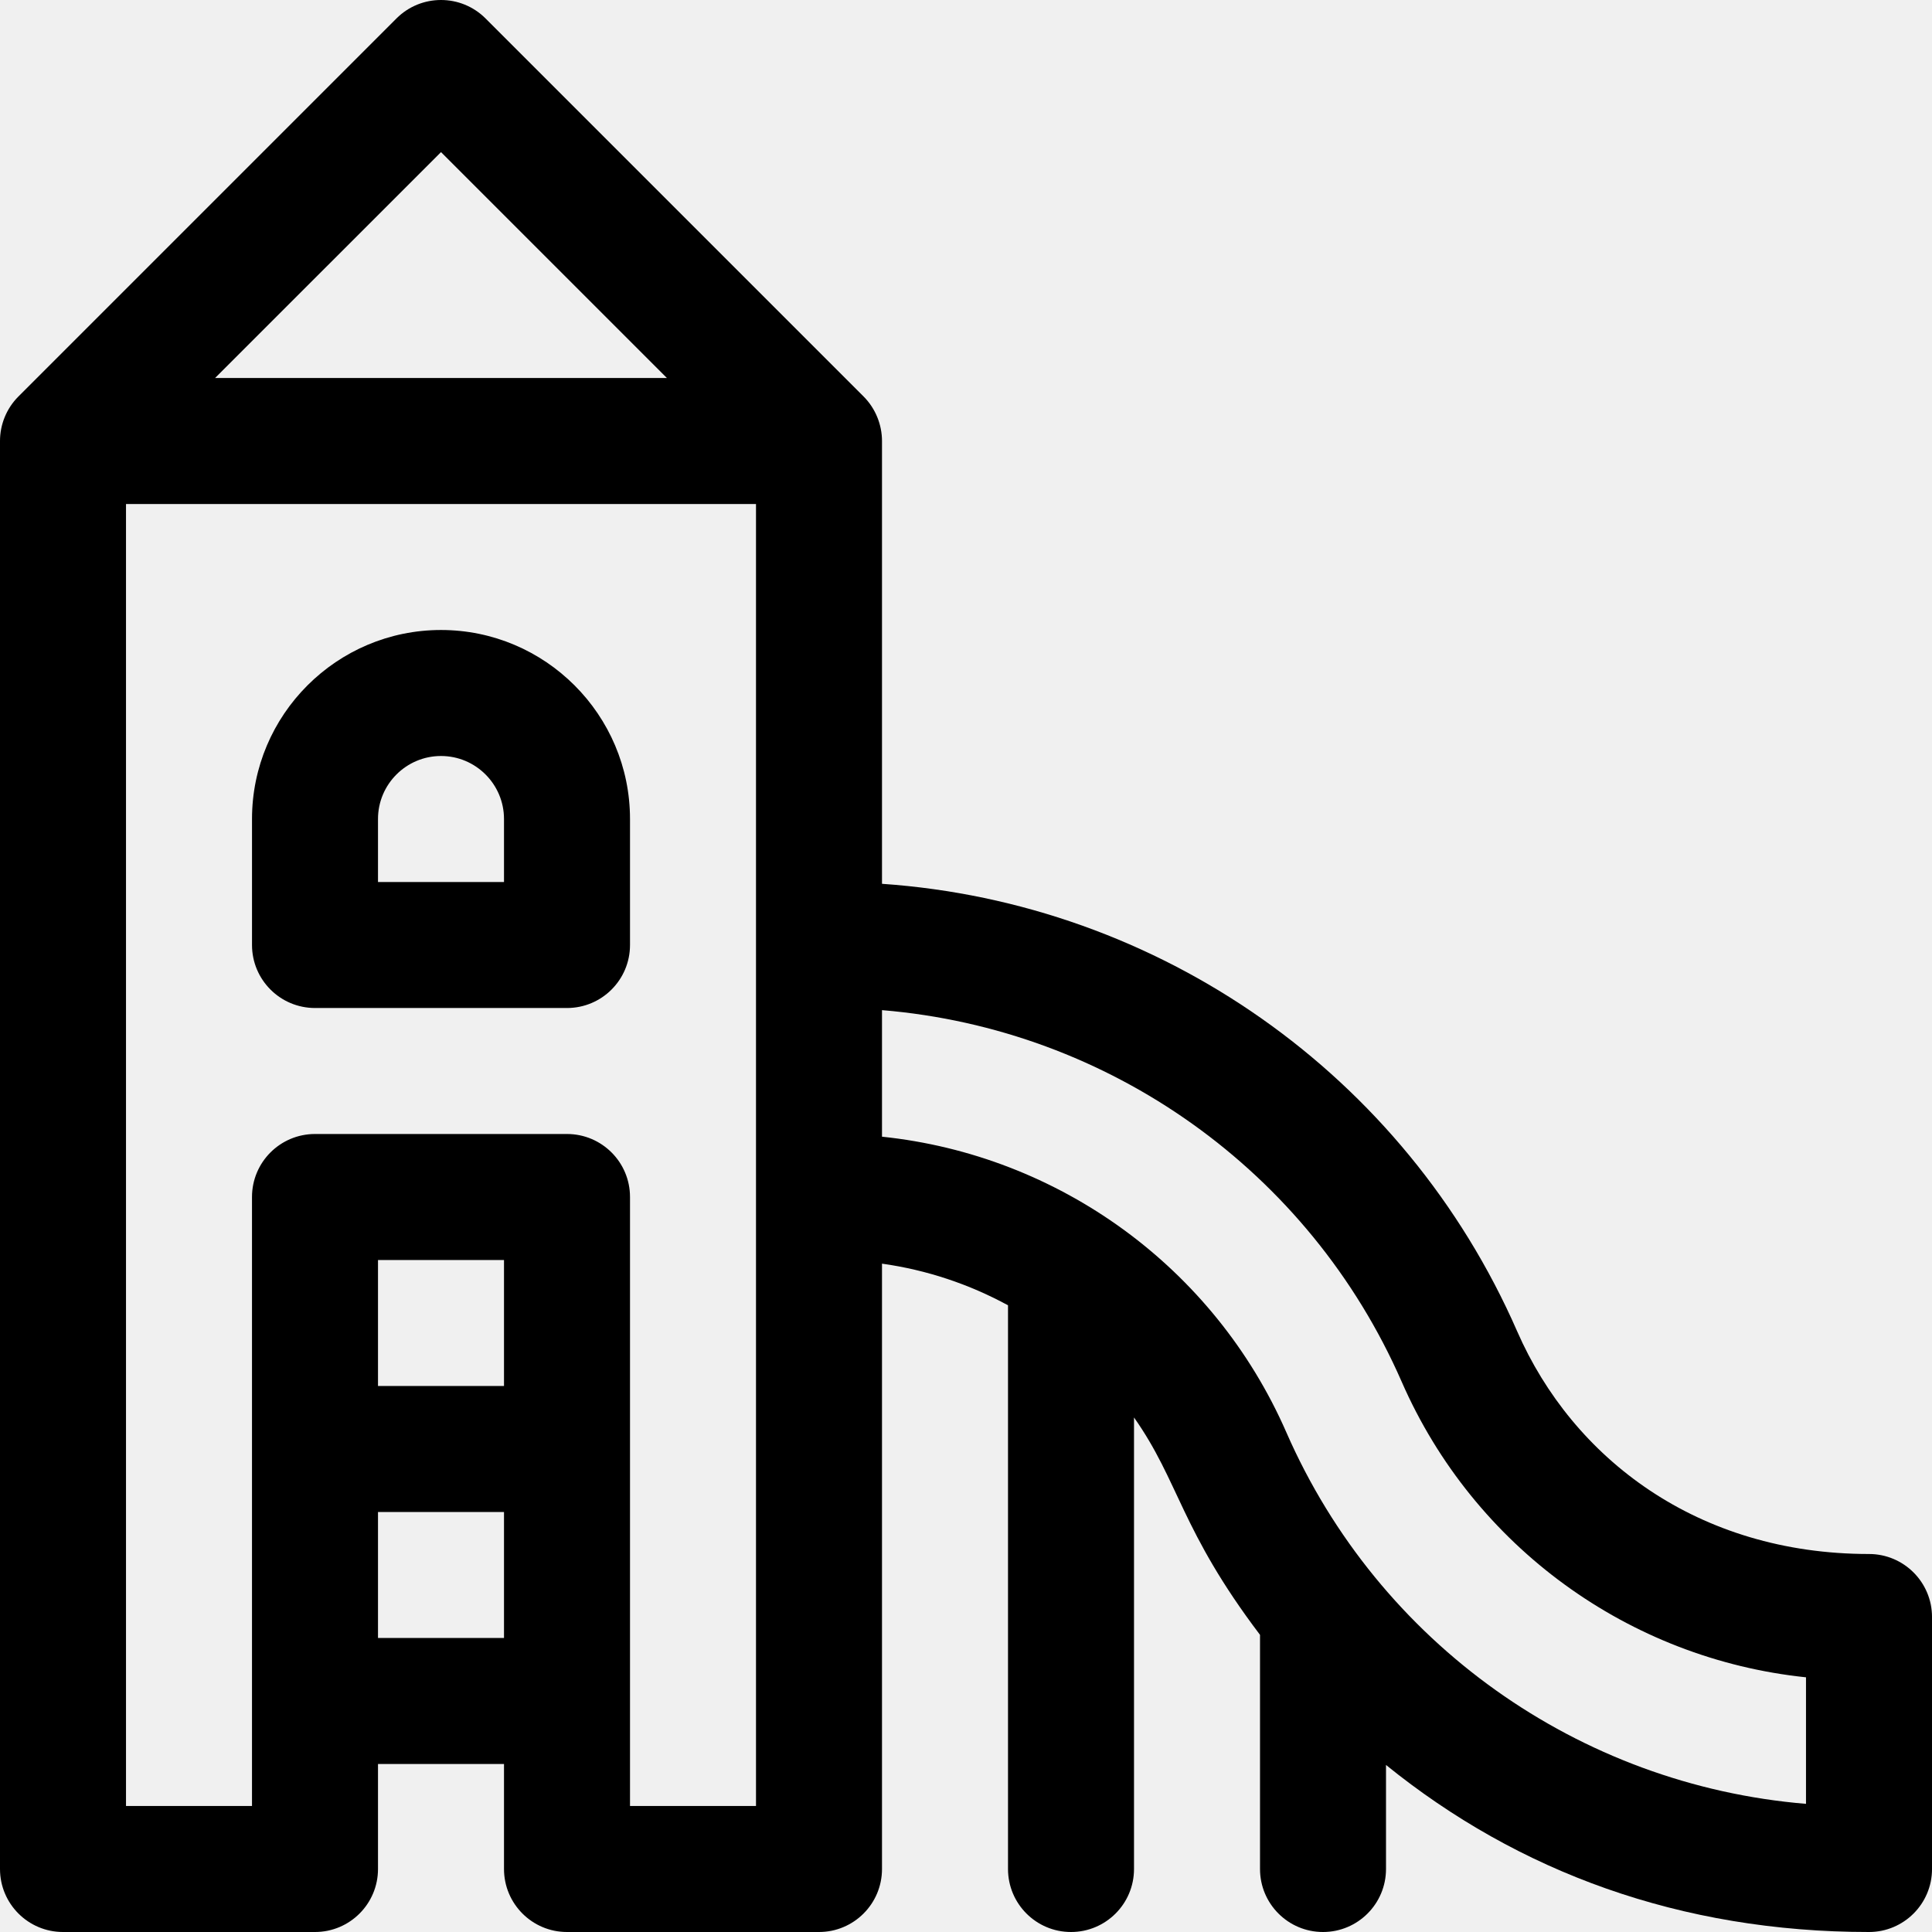
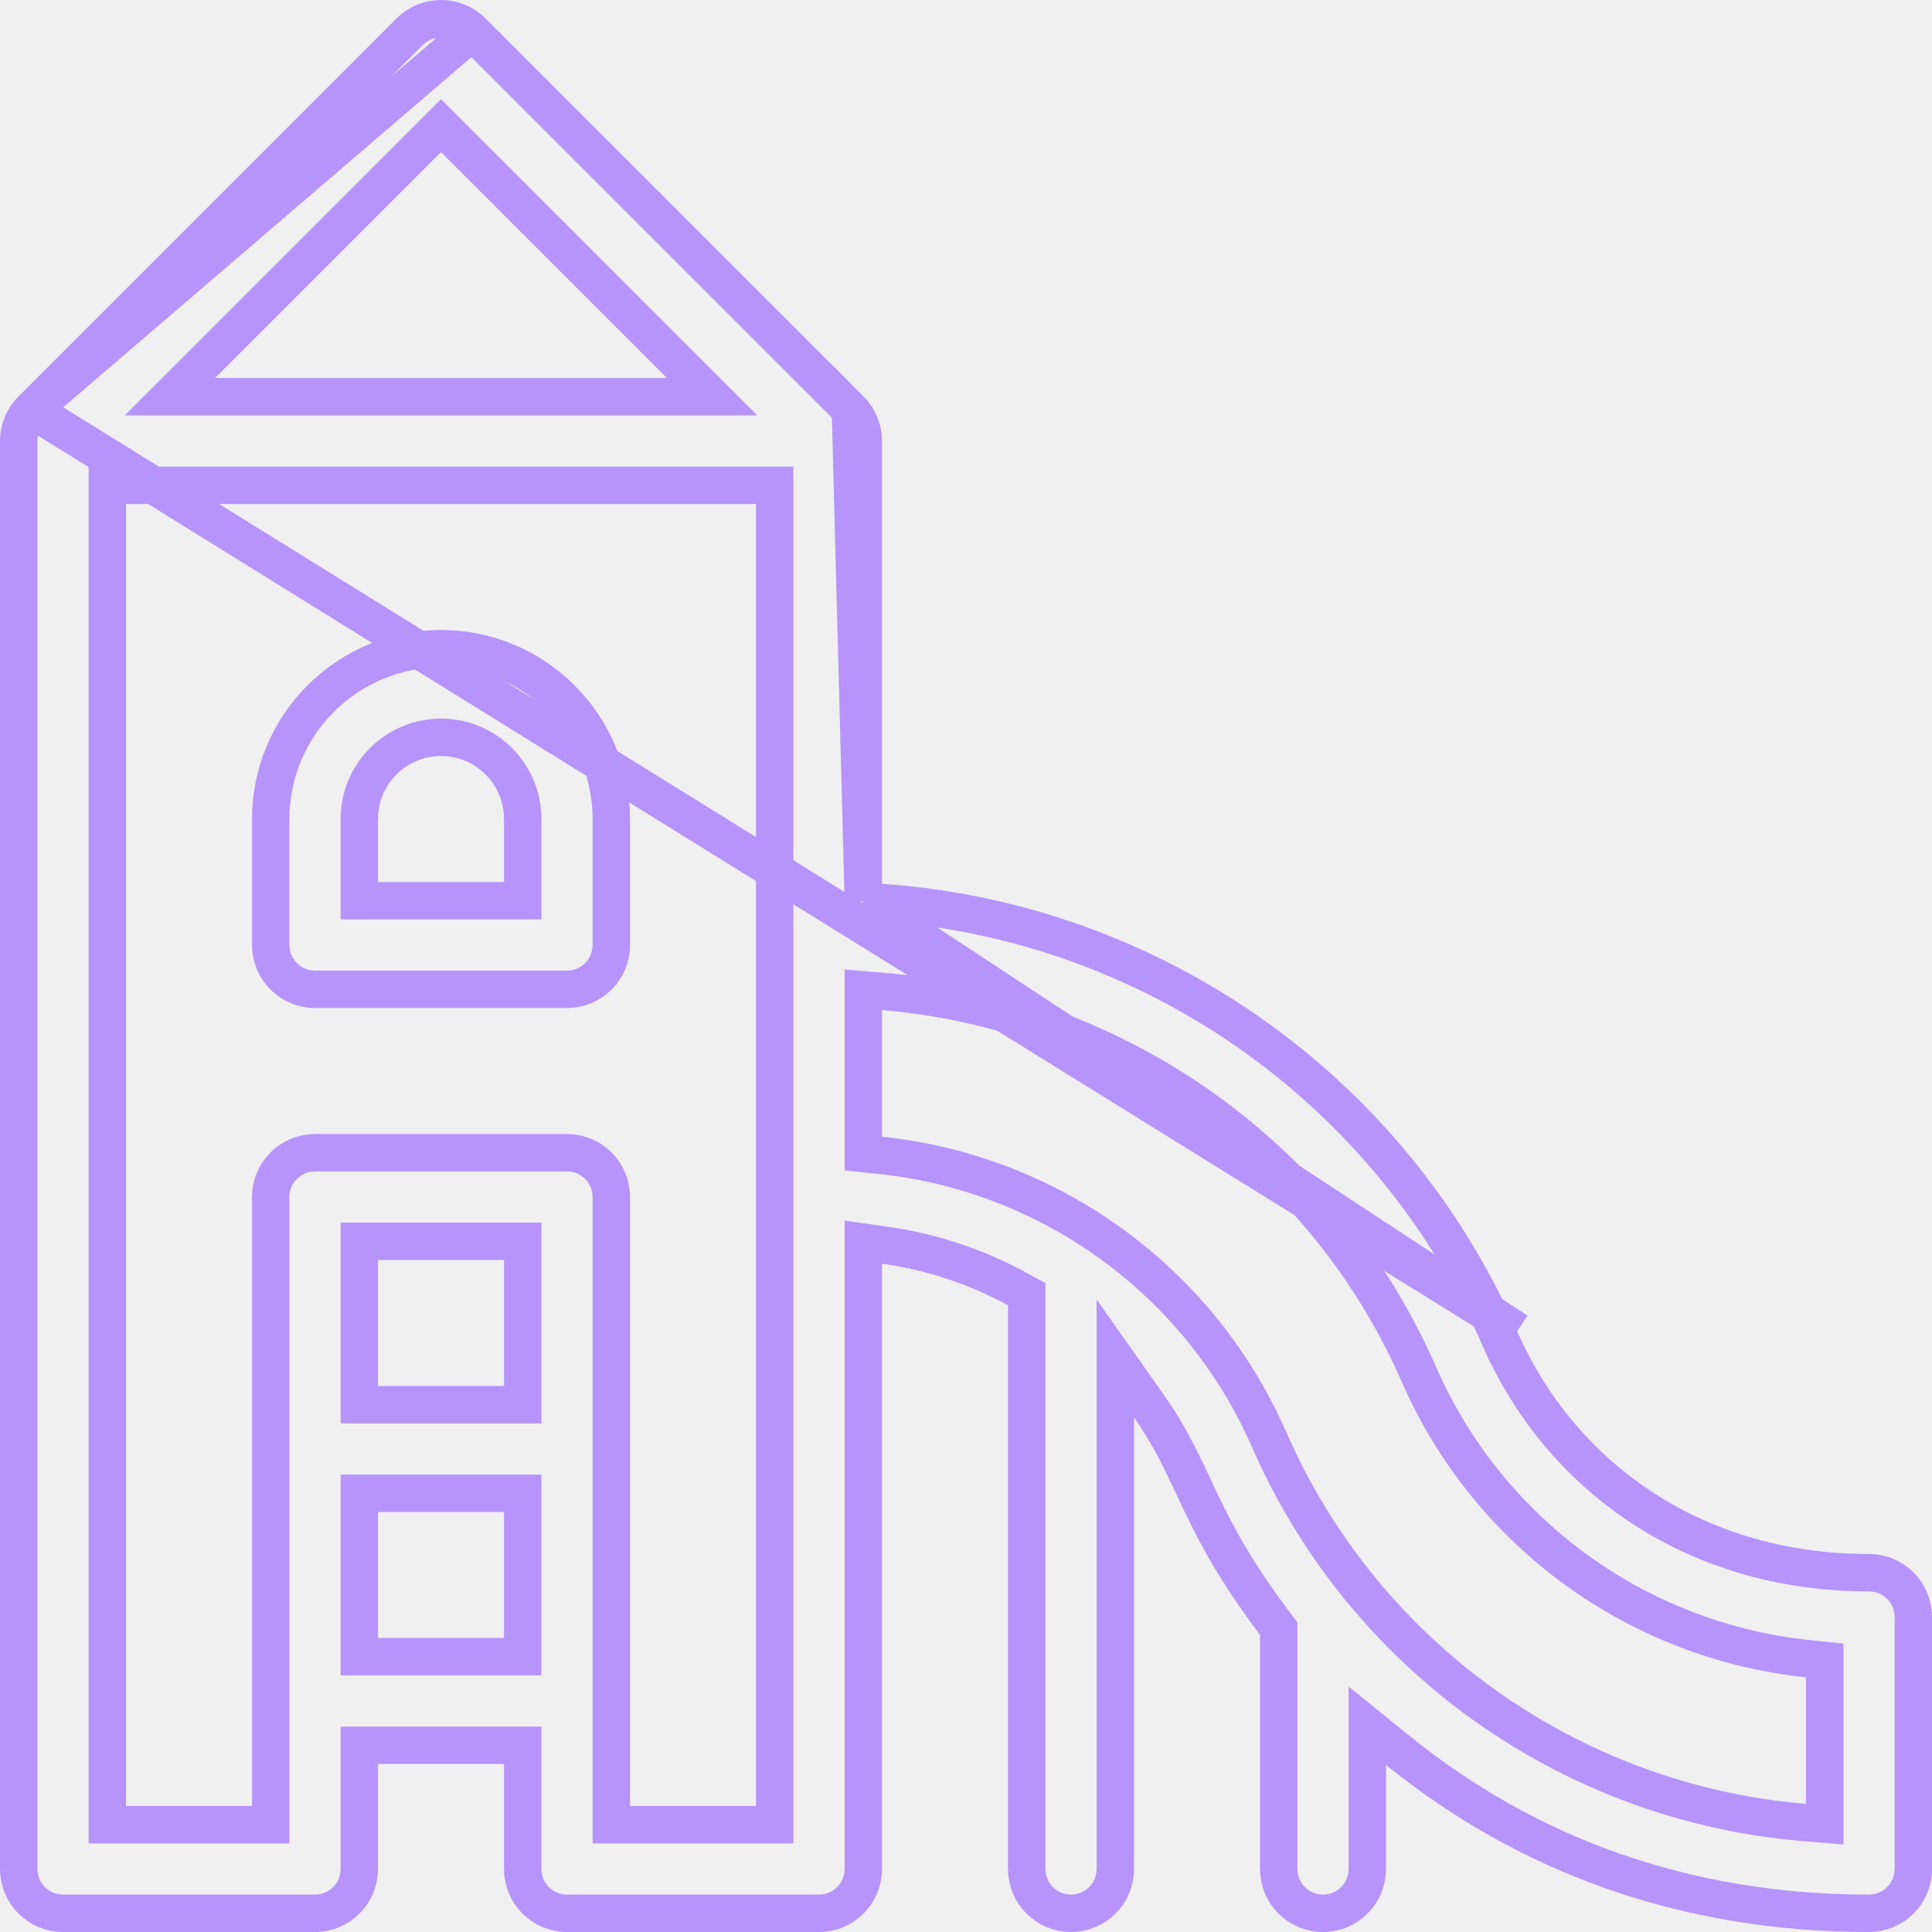
<svg xmlns="http://www.w3.org/2000/svg" width="155" height="155" viewBox="0 0 155 155" fill="none">
-   <g clip-path="url(#clip0_318_3233)">
-     <path d="M35.381 50.543C27.02 50.543 20.218 57.346 20.218 65.706V75.815C20.218 78.606 22.481 80.87 25.272 80.87H45.49C48.281 80.87 50.544 78.606 50.544 75.815V65.706C50.544 57.346 43.742 50.543 35.381 50.543ZM40.435 70.761H30.326V65.706C30.326 62.919 32.594 60.652 35.381 60.652C38.168 60.652 40.435 62.919 40.435 65.706L40.435 70.761Z" fill="black" />
-     <path d="M149.946 124.674C136.219 124.674 126.19 117.029 121.717 106.804C112.697 86.185 92.988 72.438 70.761 70.906V35.38C70.761 34.093 70.254 32.782 69.284 31.81C69.283 31.809 69.281 31.807 69.28 31.805L38.955 1.48C36.981 -0.493 33.781 -0.493 31.807 1.48L1.481 31.806C1.479 31.807 1.478 31.809 1.476 31.811C0.517 32.772 0 34.066 0 35.38V149.946C0 152.737 2.263 155 5.054 155H25.272C28.063 155 30.326 152.737 30.326 149.946V141.522H40.435V149.946C40.435 152.737 42.698 155 45.489 155H65.707C68.498 155 70.761 152.737 70.761 149.946V101.38C74.345 101.883 77.762 103.028 80.87 104.721V149.946C80.87 152.737 83.133 155 85.924 155C88.716 155 90.979 152.737 90.979 149.946V113.72C94.617 118.877 94.717 122.745 101.088 131.16V149.946C101.088 152.737 103.35 155 106.142 155C108.934 155 111.196 152.737 111.196 149.946V141.599C121.813 150.19 134.824 155 149.946 155C152.738 155 155.001 152.737 155.001 149.946V129.728C155 126.937 152.737 124.674 149.946 124.674ZM35.381 12.203L53.504 30.326H17.256L35.381 12.203ZM40.435 131.413H30.326V121.304H40.435V131.413ZM40.435 111.196H30.326V101.087H40.435V111.196ZM60.652 144.891H50.544V96.032C50.544 93.241 48.281 90.978 45.489 90.978H25.272C22.48 90.978 20.217 93.241 20.217 96.032V144.891H10.109V40.435H60.652C60.652 43.467 60.652 139.787 60.652 144.891ZM144.891 144.719C126.686 143.208 110.606 131.844 103.197 114.905C97.394 101.643 84.915 92.669 70.761 91.194V81.041C88.966 82.552 105.046 93.917 112.455 110.856C118.255 124.11 130.709 133.088 144.891 134.567V144.719Z" fill="black" />
+   <g clip-path="url(#clip0_749_400)">
+     <path d="M40.435 72.261H41.935L41.935 70.761L41.935 65.707V65.706C41.935 62.091 38.996 59.152 35.381 59.152C31.765 59.152 28.826 62.091 28.826 65.706V70.761V72.261H30.326H40.435ZM21.718 65.706C21.718 58.174 27.848 52.043 35.381 52.043C42.914 52.043 49.044 58.174 49.044 65.706C49.044 65.706 49.044 65.706 49.044 65.706V75.815C49.044 77.778 47.453 79.37 45.49 79.37H25.272C23.309 79.37 21.718 77.778 21.718 75.815V65.706Z" stroke="#B793FC" stroke-width="3" />
+     <path d="M69.261 72.306V70.906V35.38C69.261 34.478 68.902 33.552 68.224 32.871L69.261 72.306ZM69.261 72.306L70.658 72.402C92.33 73.897 111.548 87.3 120.343 107.405L121.717 106.804M69.261 72.306L121.717 106.804M121.717 106.804L120.343 107.405C125.046 118.156 135.602 126.174 149.946 126.174C151.908 126.174 153.5 127.765 153.501 129.728C153.501 129.728 153.501 129.728 153.501 129.729V149.946C153.501 151.909 151.909 153.5 149.946 153.5C135.163 153.5 122.487 148.806 112.14 140.433L109.696 138.455V141.599V149.946C109.696 151.909 108.105 153.5 106.142 153.5C104.179 153.5 102.588 151.908 102.588 149.946V131.16V130.656L102.283 130.254C99.174 126.147 97.606 123.168 96.362 120.57C96.153 120.136 95.952 119.707 95.752 119.281C94.758 117.162 93.796 115.111 92.205 112.855L89.479 108.992V113.72V149.946C89.479 151.909 87.887 153.5 85.924 153.5C83.962 153.5 82.37 151.908 82.37 149.946V104.721V103.83L81.588 103.403C78.323 101.626 74.734 100.423 70.97 99.895L69.261 99.655V101.38V149.946C69.261 151.909 67.67 153.5 65.707 153.5H45.489C43.526 153.5 41.935 151.908 41.935 149.946V141.522V140.022H40.435H30.326H28.826V141.522V149.946C28.826 151.909 27.235 153.5 25.272 153.5H5.054C3.091 153.5 1.5 151.909 1.5 149.946V35.38C1.5 34.457 1.864 33.547 2.538 32.871M121.717 106.804L2.538 32.871M37.894 2.541L37.894 2.541C36.506 1.153 34.255 1.153 32.867 2.541L2.555 32.853C2.55 32.858 2.544 32.864 2.538 32.871M37.894 2.541L2.537 32.872C2.537 32.871 2.537 32.871 2.538 32.871M37.894 2.541L68.206 32.853M37.894 2.541L68.206 32.853M68.206 32.853C68.211 32.858 68.216 32.864 68.223 32.87L68.206 32.853ZM2.542 32.866L2.542 32.866C2.542 32.866 2.542 32.866 2.542 32.866ZM36.441 11.142L35.381 10.081L34.32 11.142L16.196 29.265L13.635 31.826H17.256H53.504H57.126L54.565 29.265L36.441 11.142ZM40.435 132.913H41.935V131.413V121.304V119.804H40.435H30.326H28.826V121.304V131.413V132.913H30.326H40.435ZM40.435 112.696H41.935V111.196V101.087V99.587H40.435H30.326H28.826V101.087V111.196V112.696H30.326H40.435ZM60.652 146.391H62.152V144.891V144.86V144.827V144.792V144.755V144.716V144.674V144.631V144.586V144.538V144.489V144.438V144.384V144.329V144.272V144.212V144.151V144.088V144.023V143.955V143.886V143.815V143.743V143.668V143.591V143.513V143.432V143.35V143.266V143.179V143.092V143.002V142.91V142.817V142.722V142.625V142.526V142.425V142.323V142.219V142.113V142.005V141.896V141.784V141.671V141.557V141.44V141.322V141.203V141.081V140.958V140.833V140.707V140.579V140.449V140.317V140.184V140.049V139.913V139.775V139.636V139.495V139.352V139.208V139.062V138.914V138.765V138.615V138.463V138.309V138.154V137.998V137.84V137.68V137.519V137.356V137.192V137.027V136.86V136.691V136.522V136.35V136.178V136.004V135.828V135.651V135.473V135.293V135.112V134.93V134.746V134.561V134.375V134.187V133.998V133.808V133.616V133.423V133.229V133.033V132.836V132.638V132.439V132.238V132.037V131.834V131.629V131.424V131.217V131.009V130.8V130.59V130.378V130.166V129.952V129.737V129.521V129.304V129.086V128.866V128.646V128.424V128.202V127.978V127.753V127.527V127.3V127.072V126.843V126.613V126.382V126.15V125.917V125.682V125.447V125.211V124.974V124.736V124.497V124.257V124.016V123.774V123.532V123.288V123.043V122.798V122.552V122.304V122.056V121.807V121.557V121.307V121.055V120.803V120.549V120.295V120.041V119.785V119.529V119.271V119.013V118.755V118.495V118.235V117.974V117.712V117.45V117.186V116.922V116.658V116.393V116.127V115.86V115.593V115.325V115.056V114.787V114.517V114.246V113.975V113.703V113.431V113.158V112.884V112.61V112.335V112.06V111.784V111.508V111.231V110.954V110.676V110.397V110.118V109.839V109.559V109.278V108.997V108.716V108.434V108.152V107.869V107.586V107.302V107.018V106.734V106.449V106.164V105.879V105.593V105.306V105.02V104.733V104.445V104.158V103.87V103.581V103.293V103.004V102.715V102.425V102.135V101.845V101.555V101.265V100.974V100.683V100.392V100.1V99.809V99.517V99.225V98.933V98.64V98.348V98.055V97.762V97.469V97.176V96.883V96.589V96.296V96.002V95.709V95.415V95.121V94.827V94.533V94.239V93.945V93.651V93.357V93.063V92.769V92.474V92.18V91.886V91.592V91.298V91.004V90.71V90.416V90.122V89.829V89.535V89.241V88.948V88.654V88.361V88.068V87.775V87.482V87.189V86.897V86.604V86.312V86.02V85.728V85.436V85.145V84.853V84.562V84.272V83.981V83.691V83.401V83.111V82.821V82.532V82.243V81.954V81.666V81.378V81.09V80.803V80.516V80.229V79.942V79.656V79.371V79.085V78.801V78.516V78.232V77.948V77.665V77.382V77.1V76.818V76.537V76.255V75.975V75.695V75.415V75.136V74.858V74.579V74.302V74.025V73.748V73.472V73.197V72.922V72.648V72.374V72.101V71.828V71.556V71.285V71.014V70.744V70.475V70.206V69.938V69.67V69.403V69.137V68.872V68.607V68.343V68.08V67.817V67.555V67.294V67.033V66.774V66.515V66.257V65.999V65.743V65.487V65.232V64.977V64.724V64.471V64.22V63.969V63.719V63.469V63.221V62.974V62.727V62.481V62.236V61.993V61.75V61.508V61.266V61.026V60.787V60.549V60.311V60.075V59.84V59.605V59.372V59.139V58.908V58.678V58.449V58.22V57.993V57.767V57.542V57.318V57.095V56.873V56.652V56.432V56.214V55.996V55.78V55.565V55.351V55.138V54.926V54.716V54.506V54.298V54.091V53.885V53.681V53.477V53.275V53.074V52.875V52.676V52.479V52.283V52.089V51.895V51.703V51.513V51.323V51.135V50.949V50.763V50.579V50.396V50.215V50.035V49.856V49.679V49.503V49.329V49.156V48.984V48.814V48.645V48.478V48.312V48.148V47.985V47.824V47.663V47.505V47.348V47.193V47.039V46.886V46.735V46.586V46.438V46.292V46.147V46.004V45.863V45.723V45.584V45.448V45.313V45.179V45.047V44.917V44.788V44.662V44.536V44.413V44.291V44.171V44.052V43.935V43.82V43.707V43.595V43.485V43.377V43.271V43.166V43.063V42.962V42.863V42.766V42.67V42.576V42.484V42.394V42.306V42.219V42.134V42.051V41.971V41.892V41.814V41.739V41.666V41.594V41.525V41.457V41.391V41.328V41.266V41.206V41.148V41.092V41.039V40.987V40.937V40.889V40.843V40.799V40.758V40.718V40.68V40.645V40.611V40.58V40.55V40.523V40.498V40.474V40.454V40.435V38.935H60.652H10.109H8.609V40.435V144.891V146.391H10.109H20.217H21.717V144.891V96.032C21.717 94.07 23.309 92.478 25.272 92.478H45.489C47.452 92.478 49.044 94.07 49.044 96.032V144.891V146.391H50.544H60.652ZM144.767 146.214L146.391 146.349V144.719V134.567V133.215L145.047 133.075C131.398 131.652 119.411 123.011 113.829 110.254C106.198 92.808 89.636 81.103 70.885 79.546L69.261 79.412V81.041V91.194V92.546L70.605 92.686C84.228 94.106 96.238 102.743 101.823 115.507C109.454 132.953 126.016 144.658 144.767 146.214Z" stroke="#B793FC" stroke-width="3" />
  </g>
  <defs>
-     <clipPath id="clip0_318_3233">
+     <clipPath id="clip0_749_400">
      <rect width="155" height="155" fill="white" />
    </clipPath>
  </defs>
</svg>
